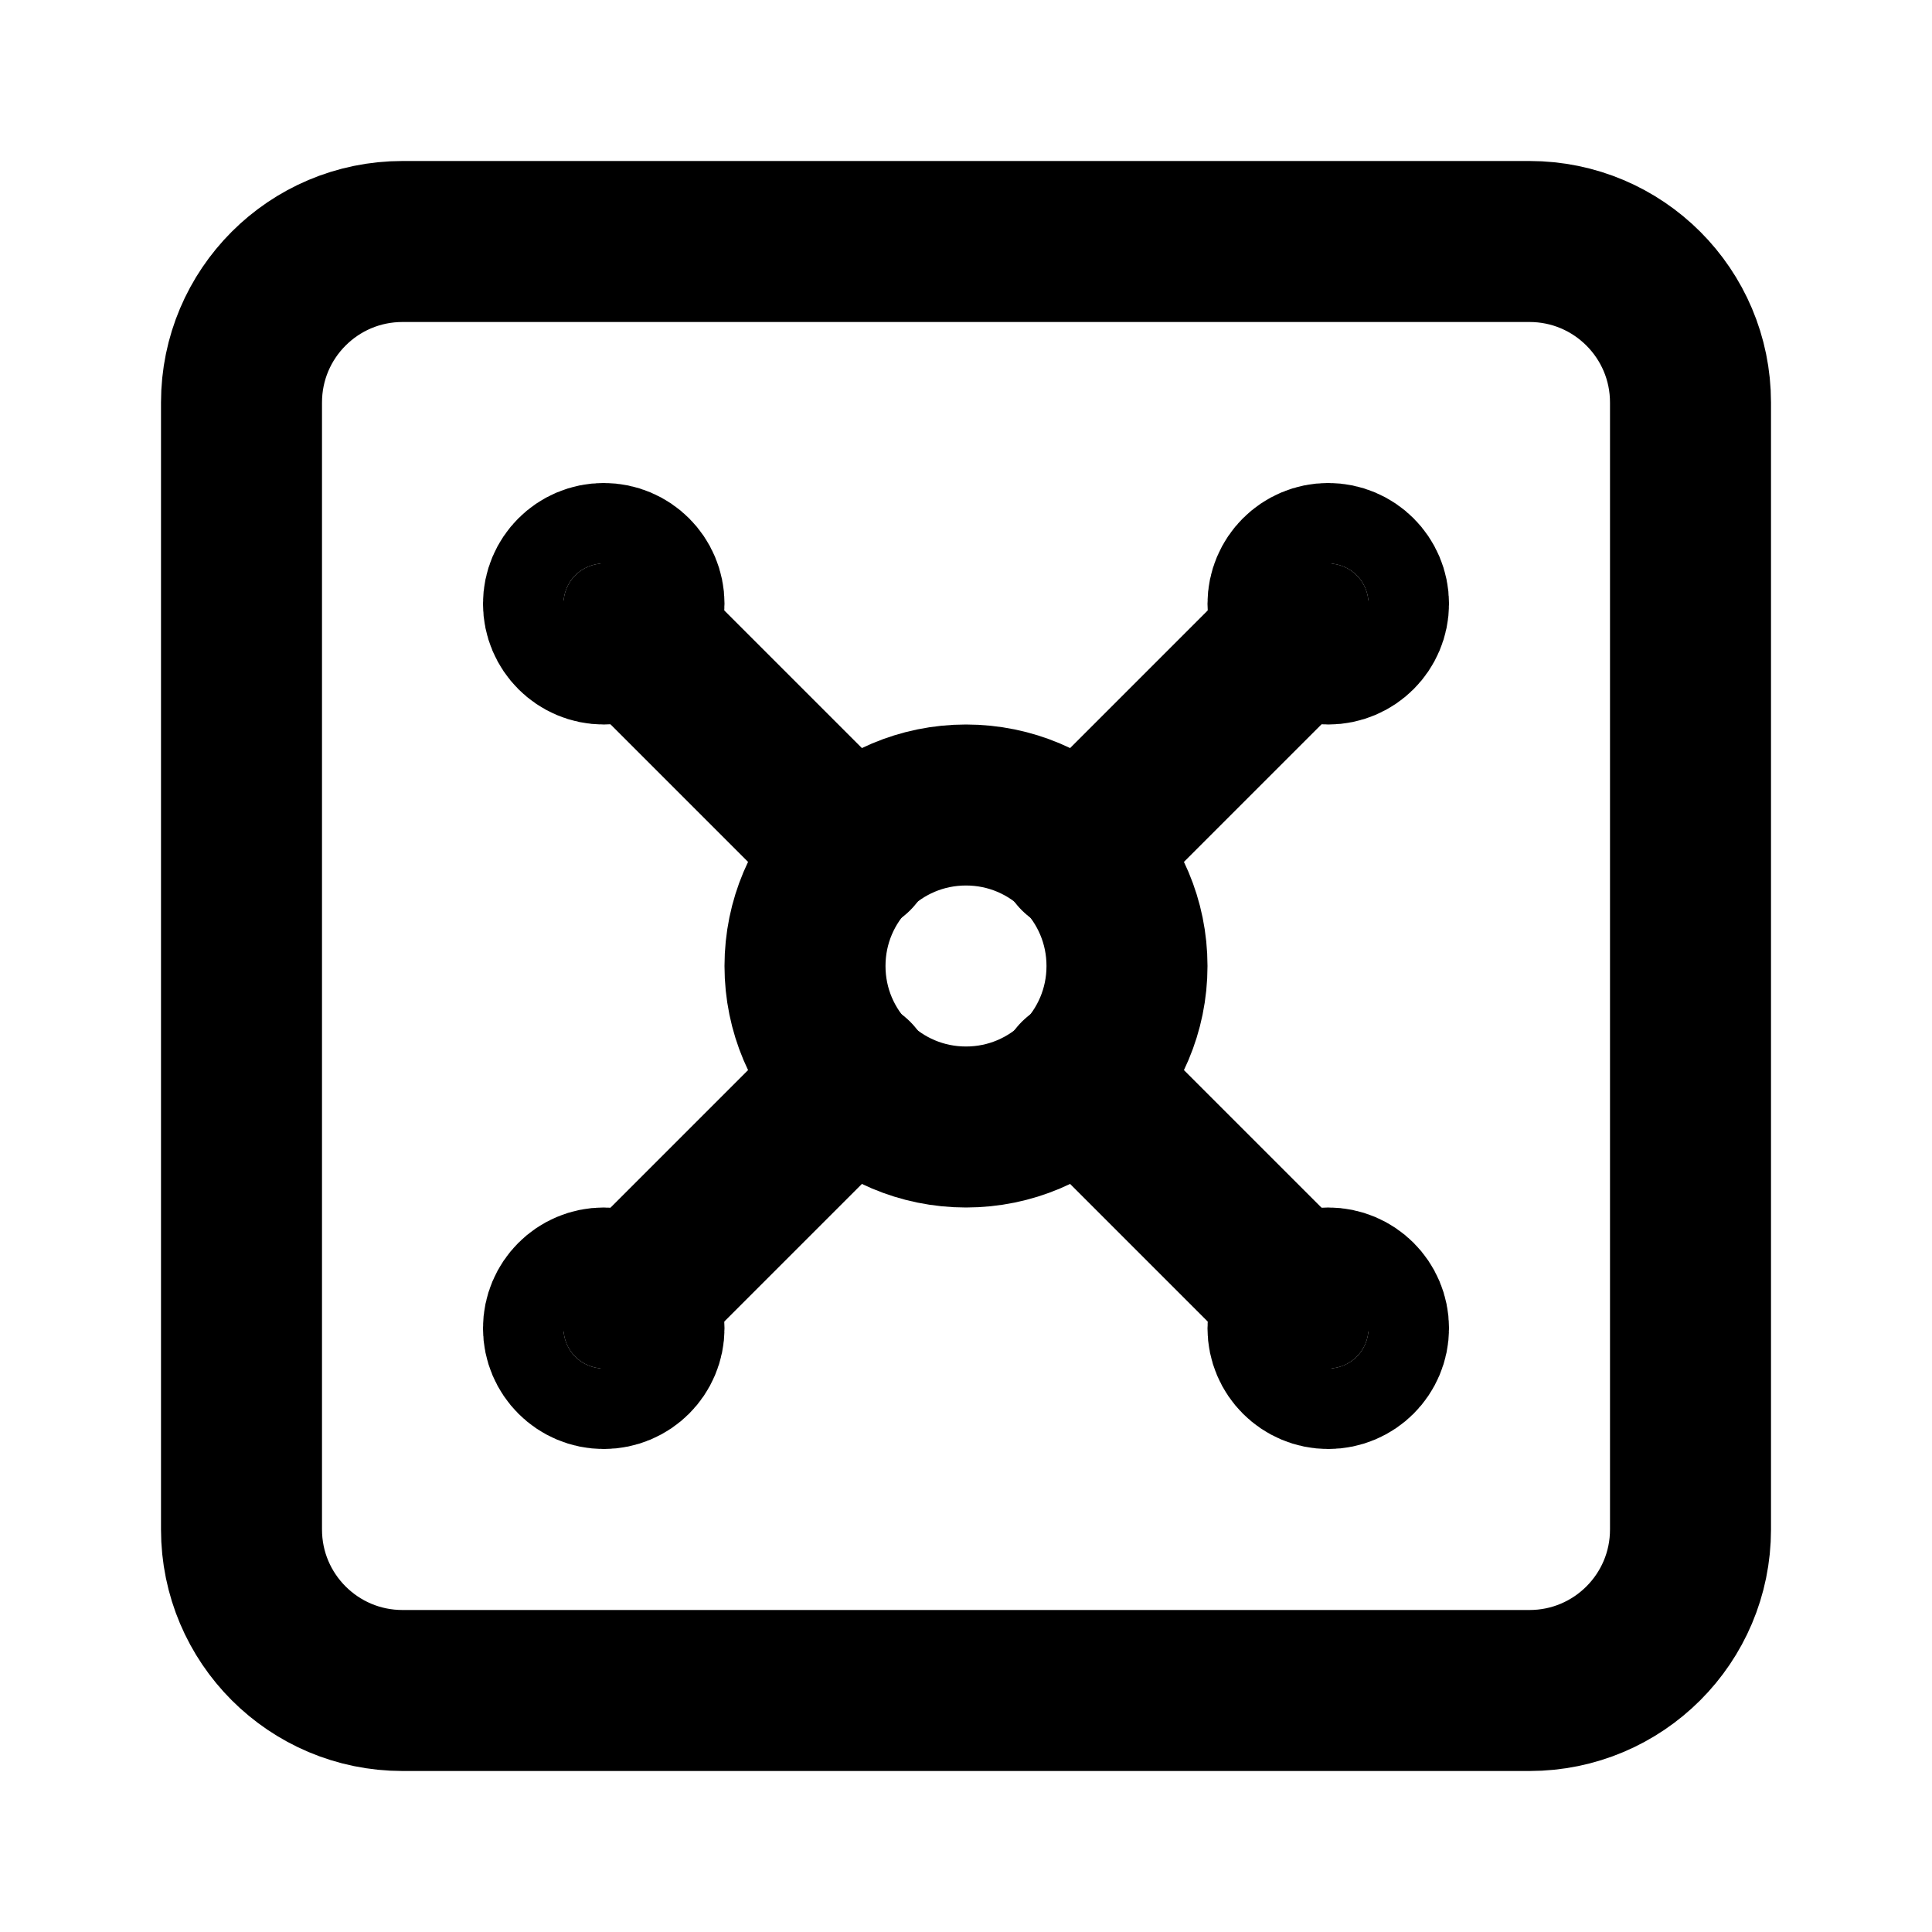
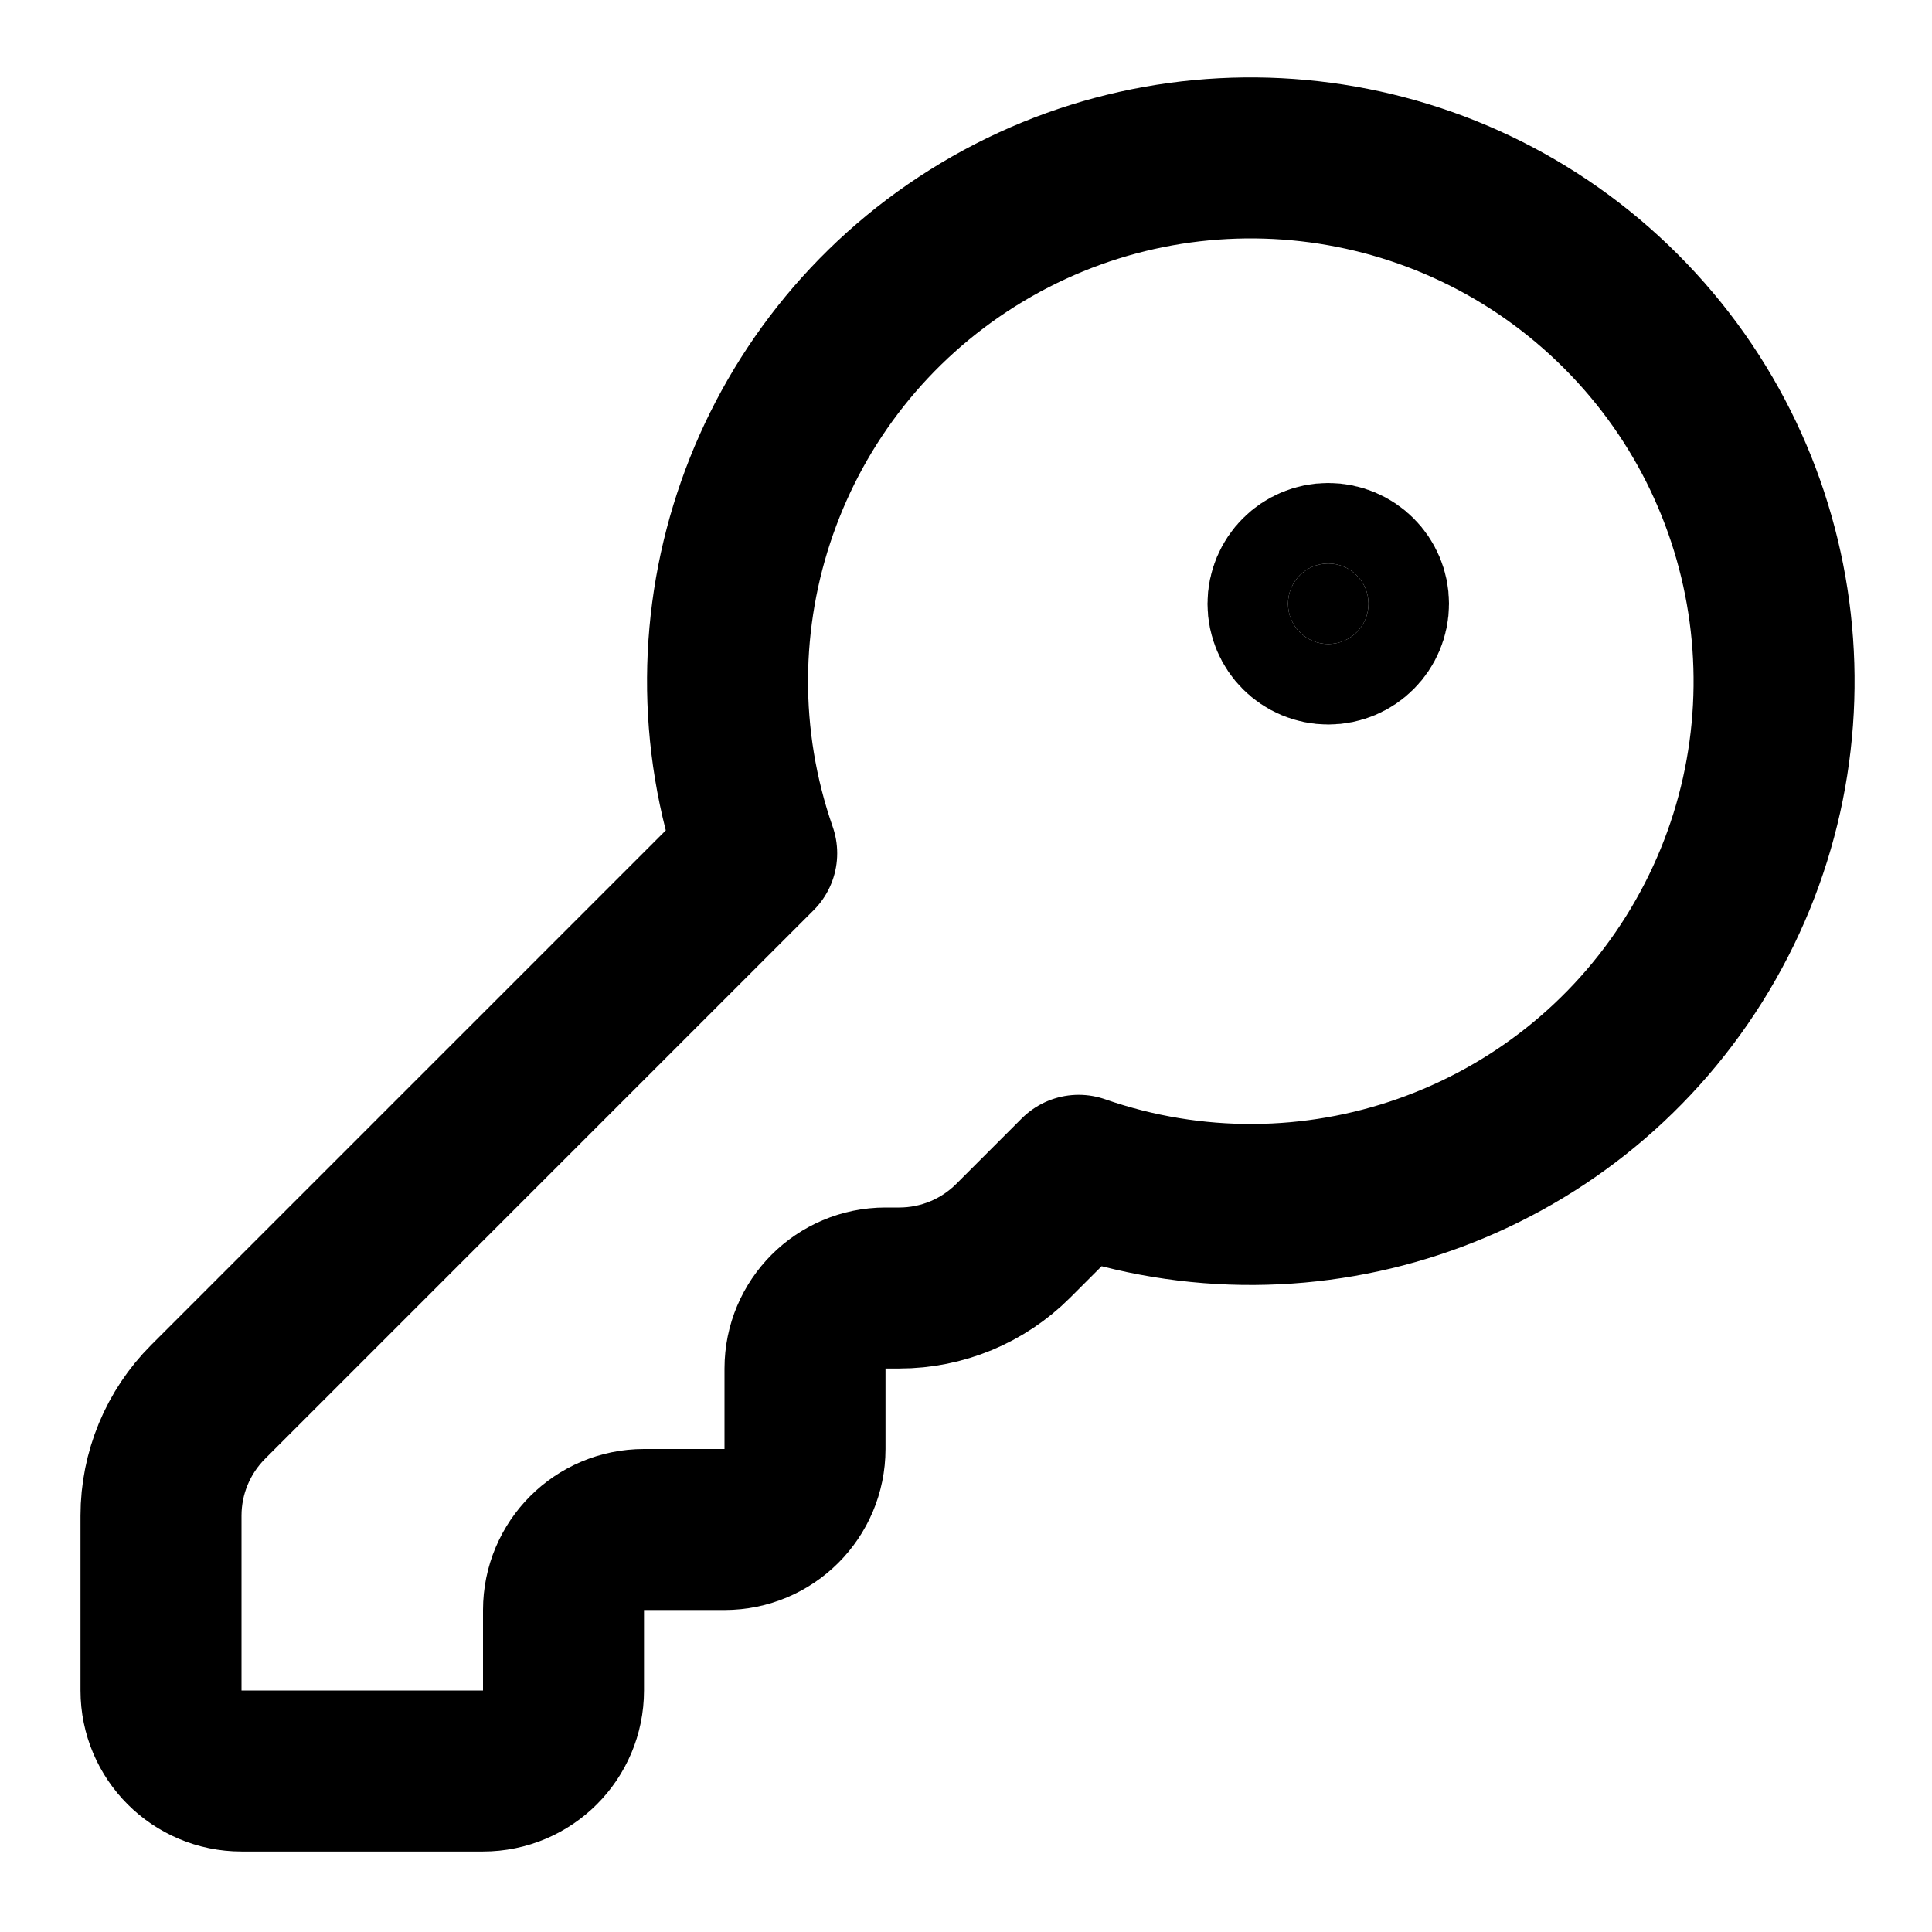
<svg xmlns="http://www.w3.org/2000/svg" width="24" height="24" viewBox="0 0 24 24" fill="none" stroke="currentColor" stroke-width="2" stroke-linecap="round" stroke-linejoin="round">
-   <rect width="18" height="18" x="3" y="3" rx="2" />
-   <circle cx="7.5" cy="7.5" r=".5" fill="currentColor" />
-   <path d="m7.9 7.9 2.7 2.7" />
+   <path d="M2.586 17.414A2 2 0 0 0 2 18.828V21a1 1 0 0 0 1 1h3a1 1 0 0 0 1-1v-1a1 1 0 0 1 1-1h1a1 1 0 0 0 1-1v-1a1 1 0 0 1 1-1h.172a2 2 0 0 0 1.414-.586l.814-.814a6.5 6.5 0 1 0-4-4z" />
  <circle cx="16.5" cy="7.5" r=".5" fill="currentColor" />
-   <path d="m13.4 10.6 2.7-2.7" />
-   <circle cx="7.5" cy="16.5" r=".5" fill="currentColor" />
-   <path d="m7.9 16.1 2.7-2.7" />
-   <circle cx="16.5" cy="16.5" r=".5" fill="currentColor" />
-   <path d="m13.4 13.4 2.7 2.7" />
-   <circle cx="12" cy="12" r="2" />
</svg>
